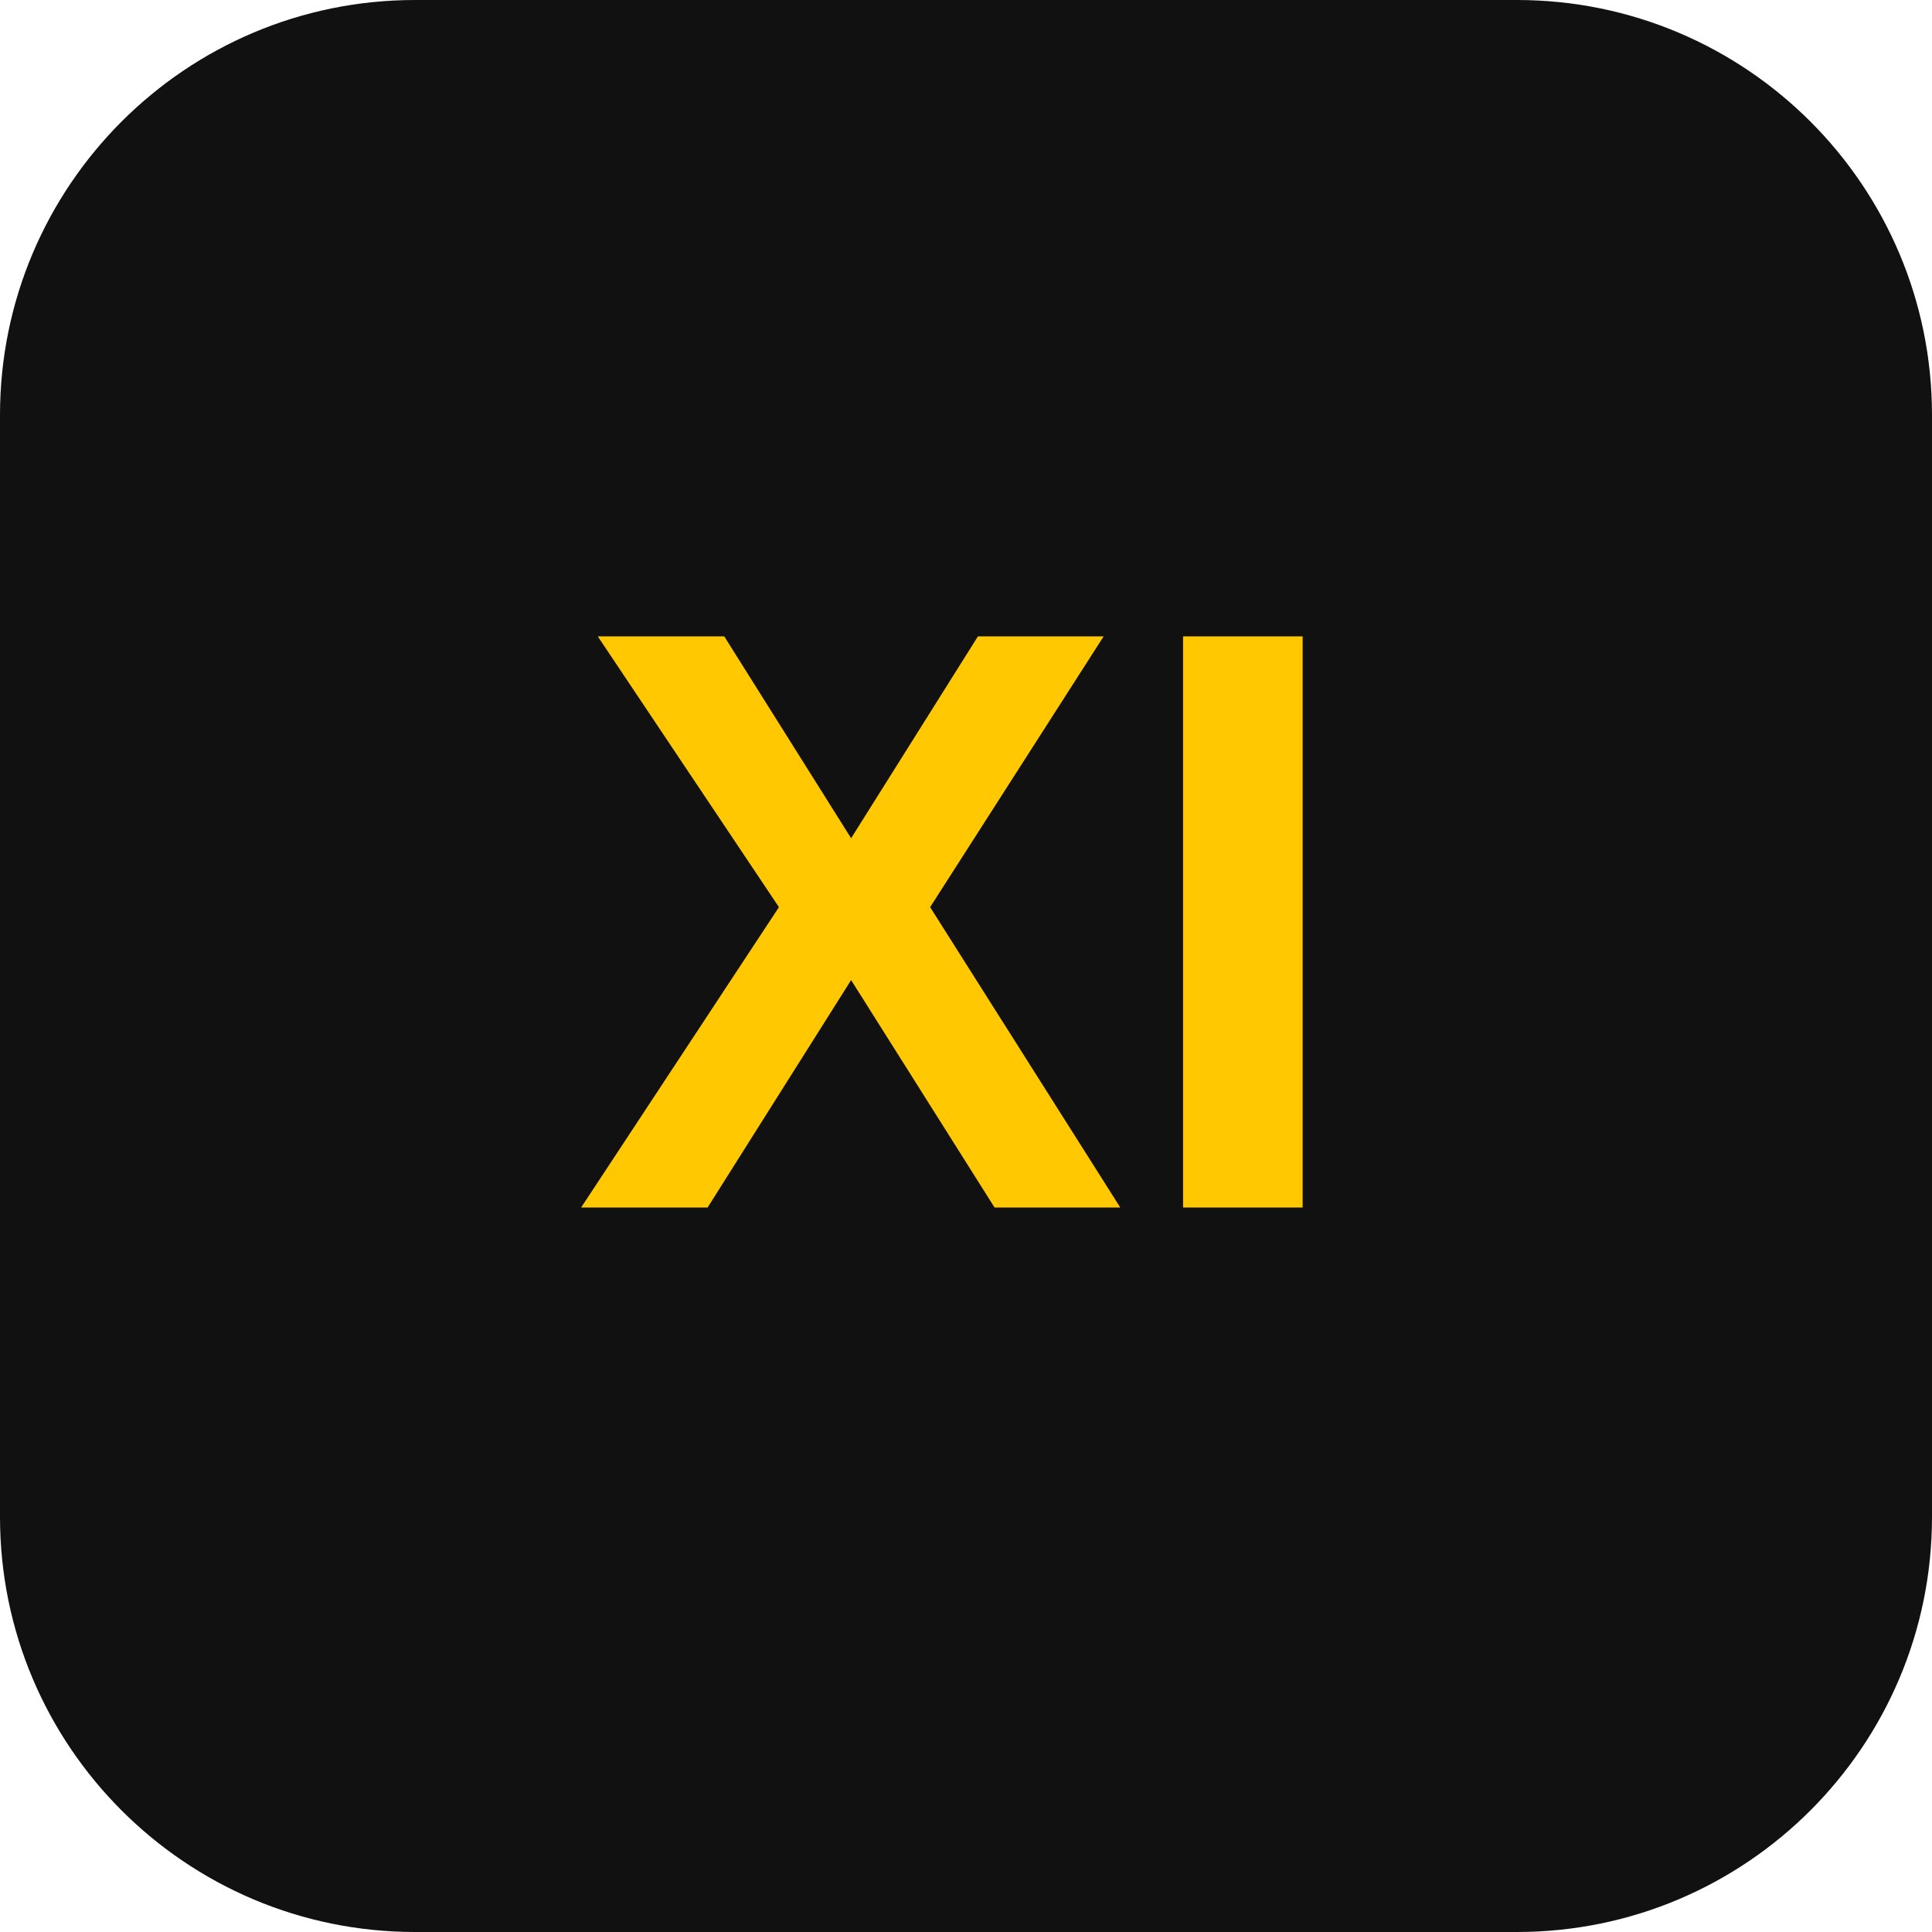
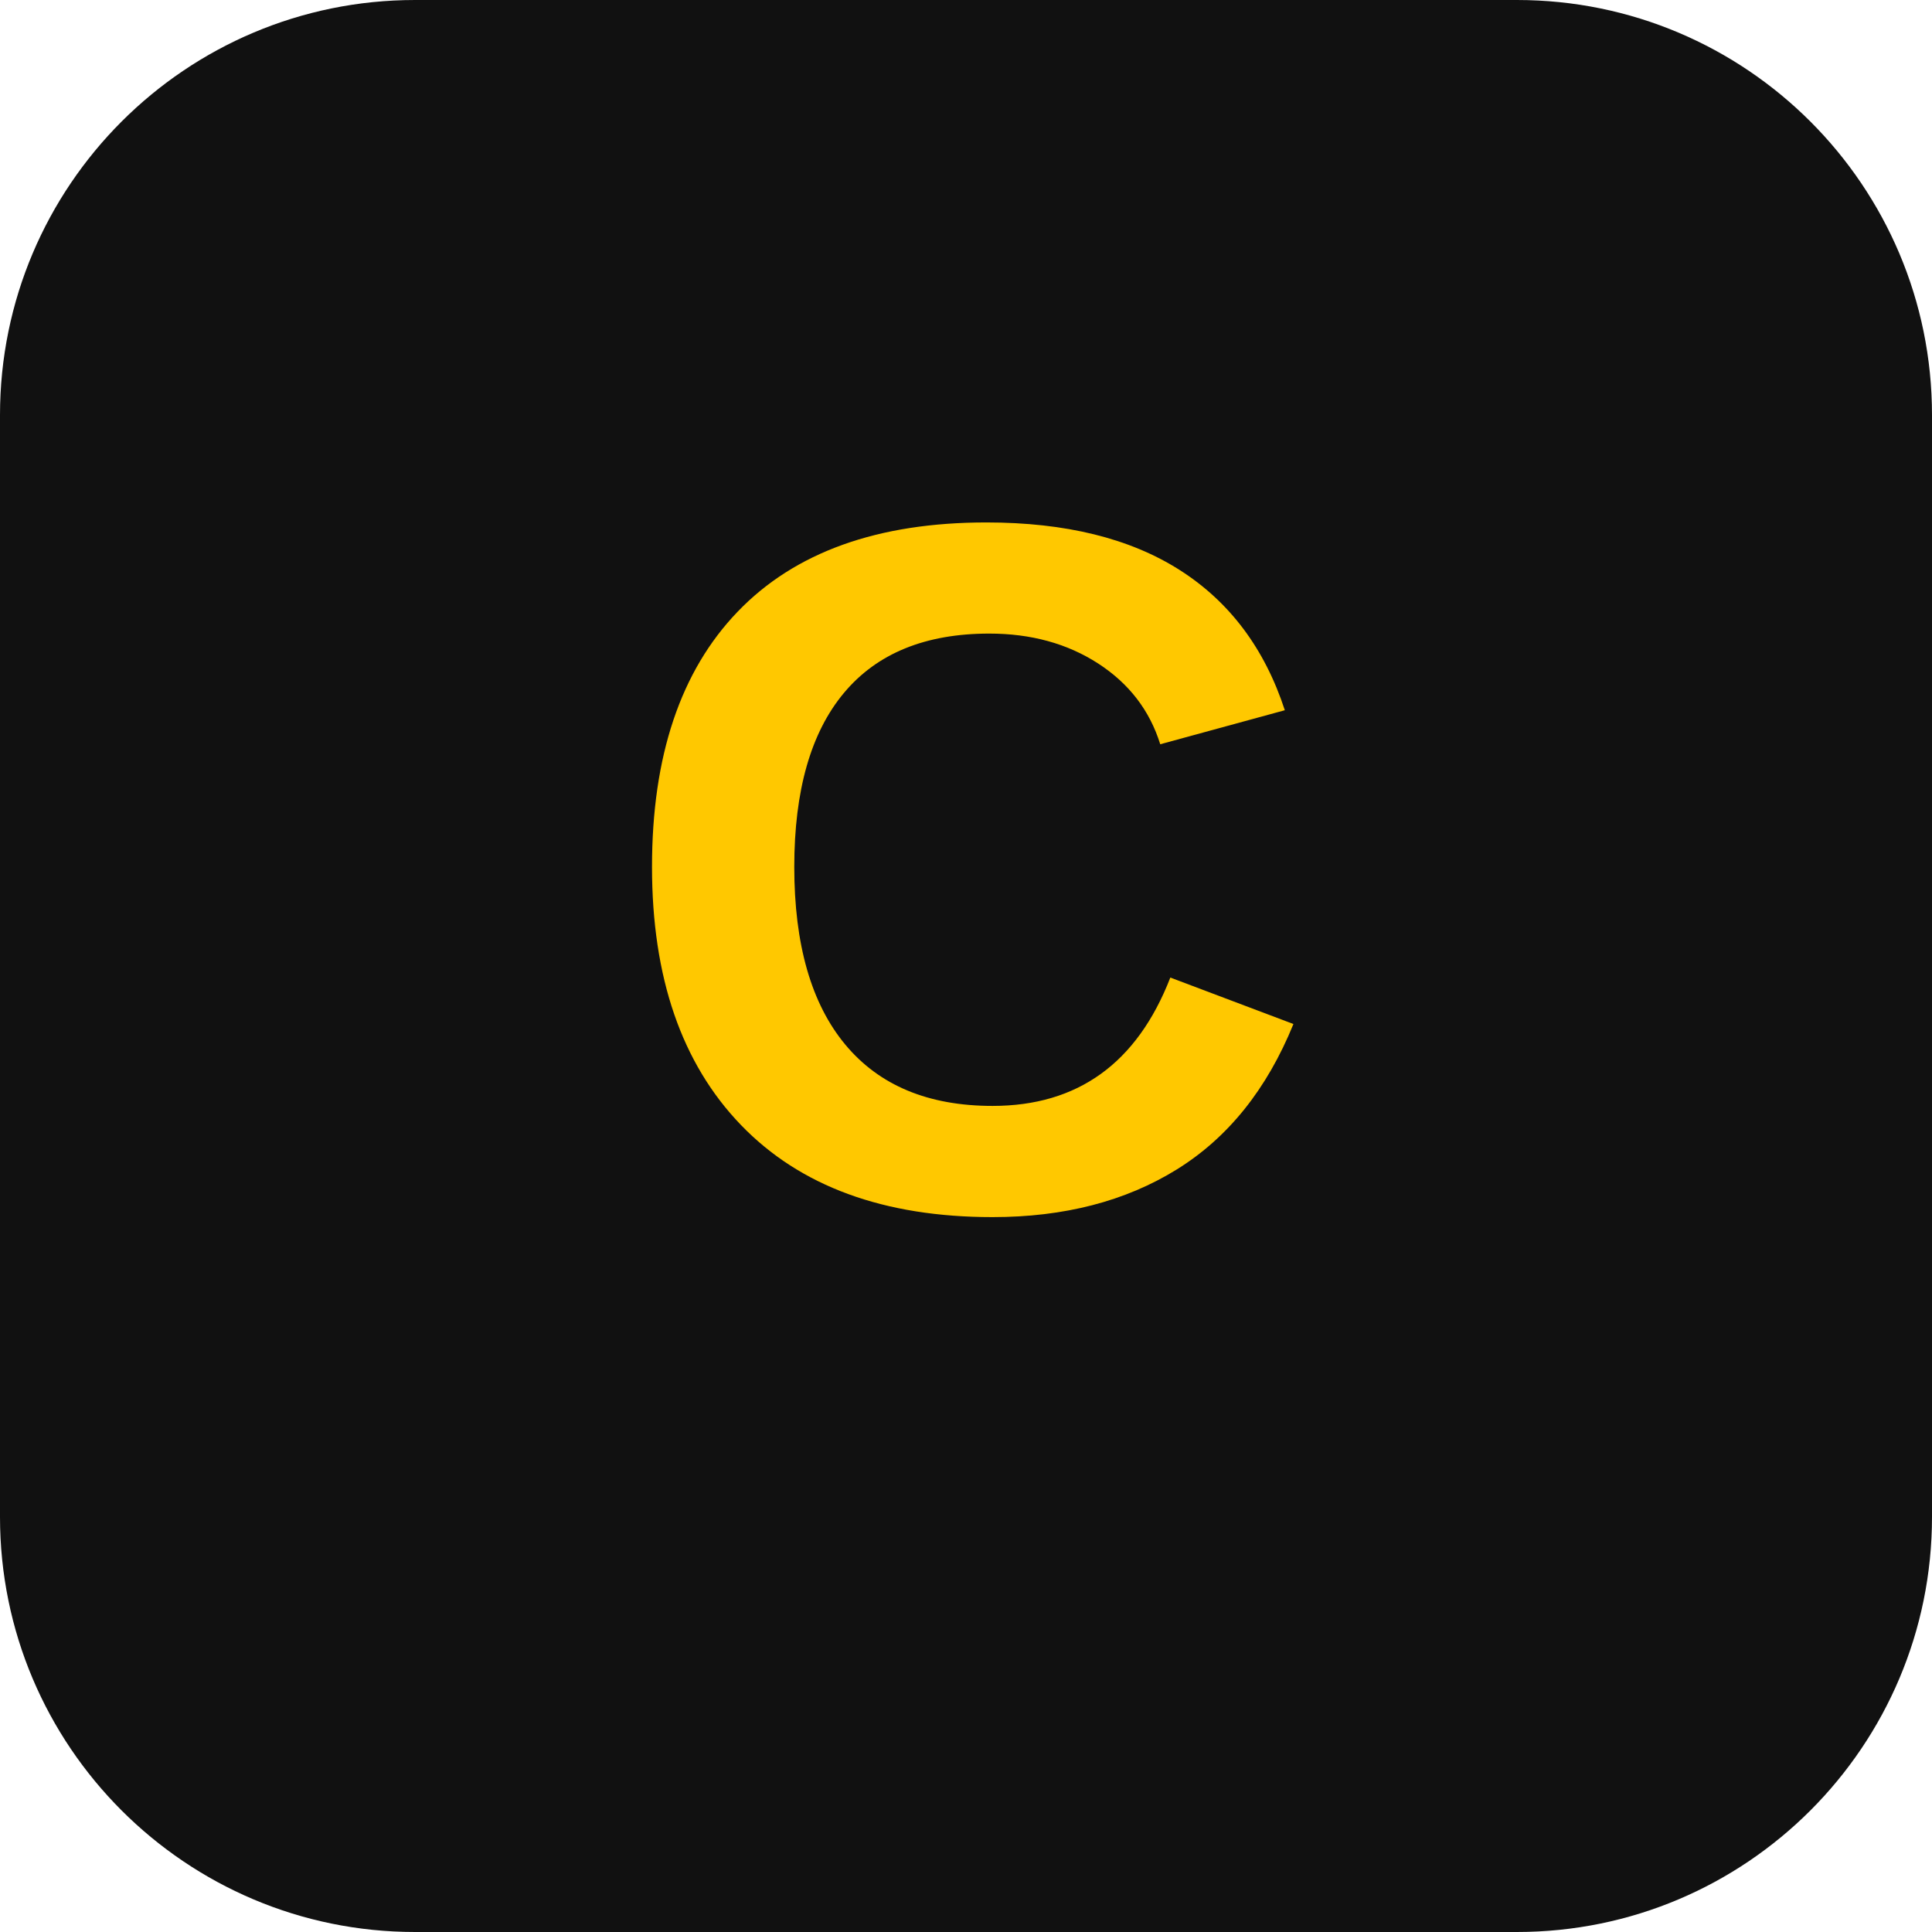
<svg xmlns="http://www.w3.org/2000/svg" viewBox="0 0 512 512">
  <rect width="512" height="512" rx="110" fill="#111111" />
-   <text x="256" y="320" font-family="Arial, Helvetica, sans-serif" font-size="220" font-weight="800" fill="#FFC800" text-anchor="middle">XI</text>
+   <text x="256" y="320" font-family="Arial, Helvetica, sans-serif" font-size="260" font-weight="800" fill="#FFC800" text-anchor="middle">C</text>
</svg>
